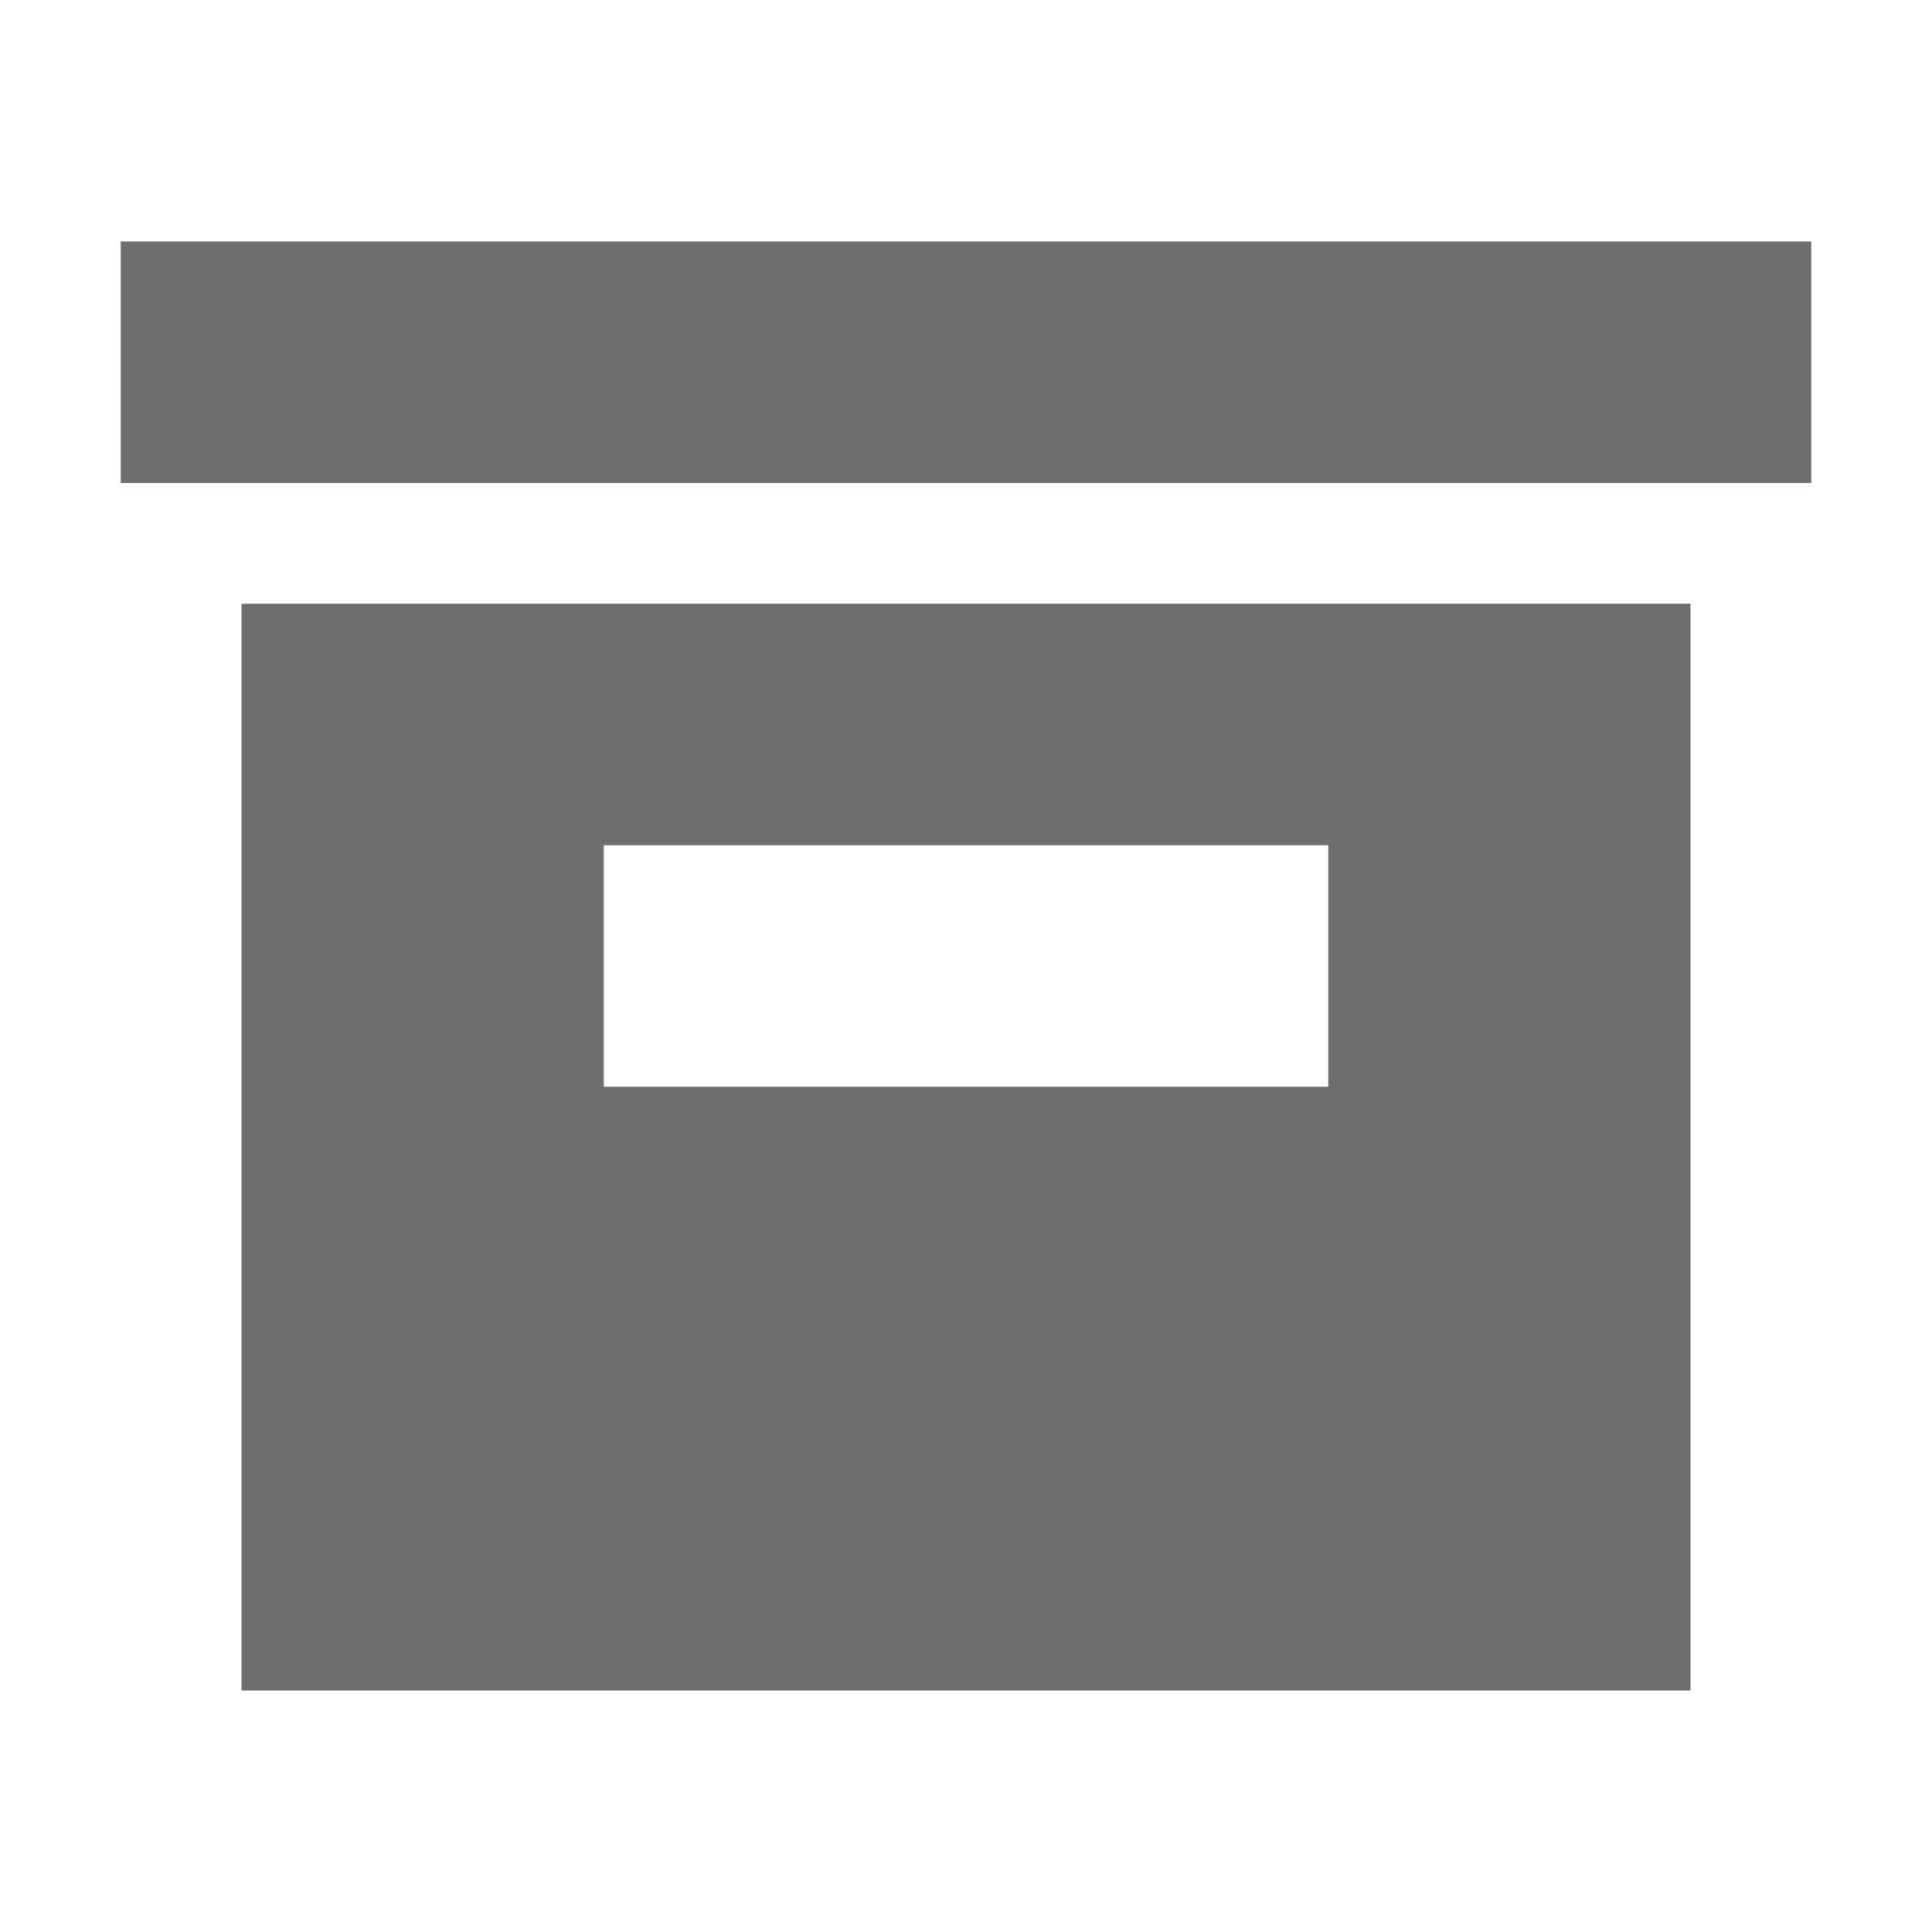
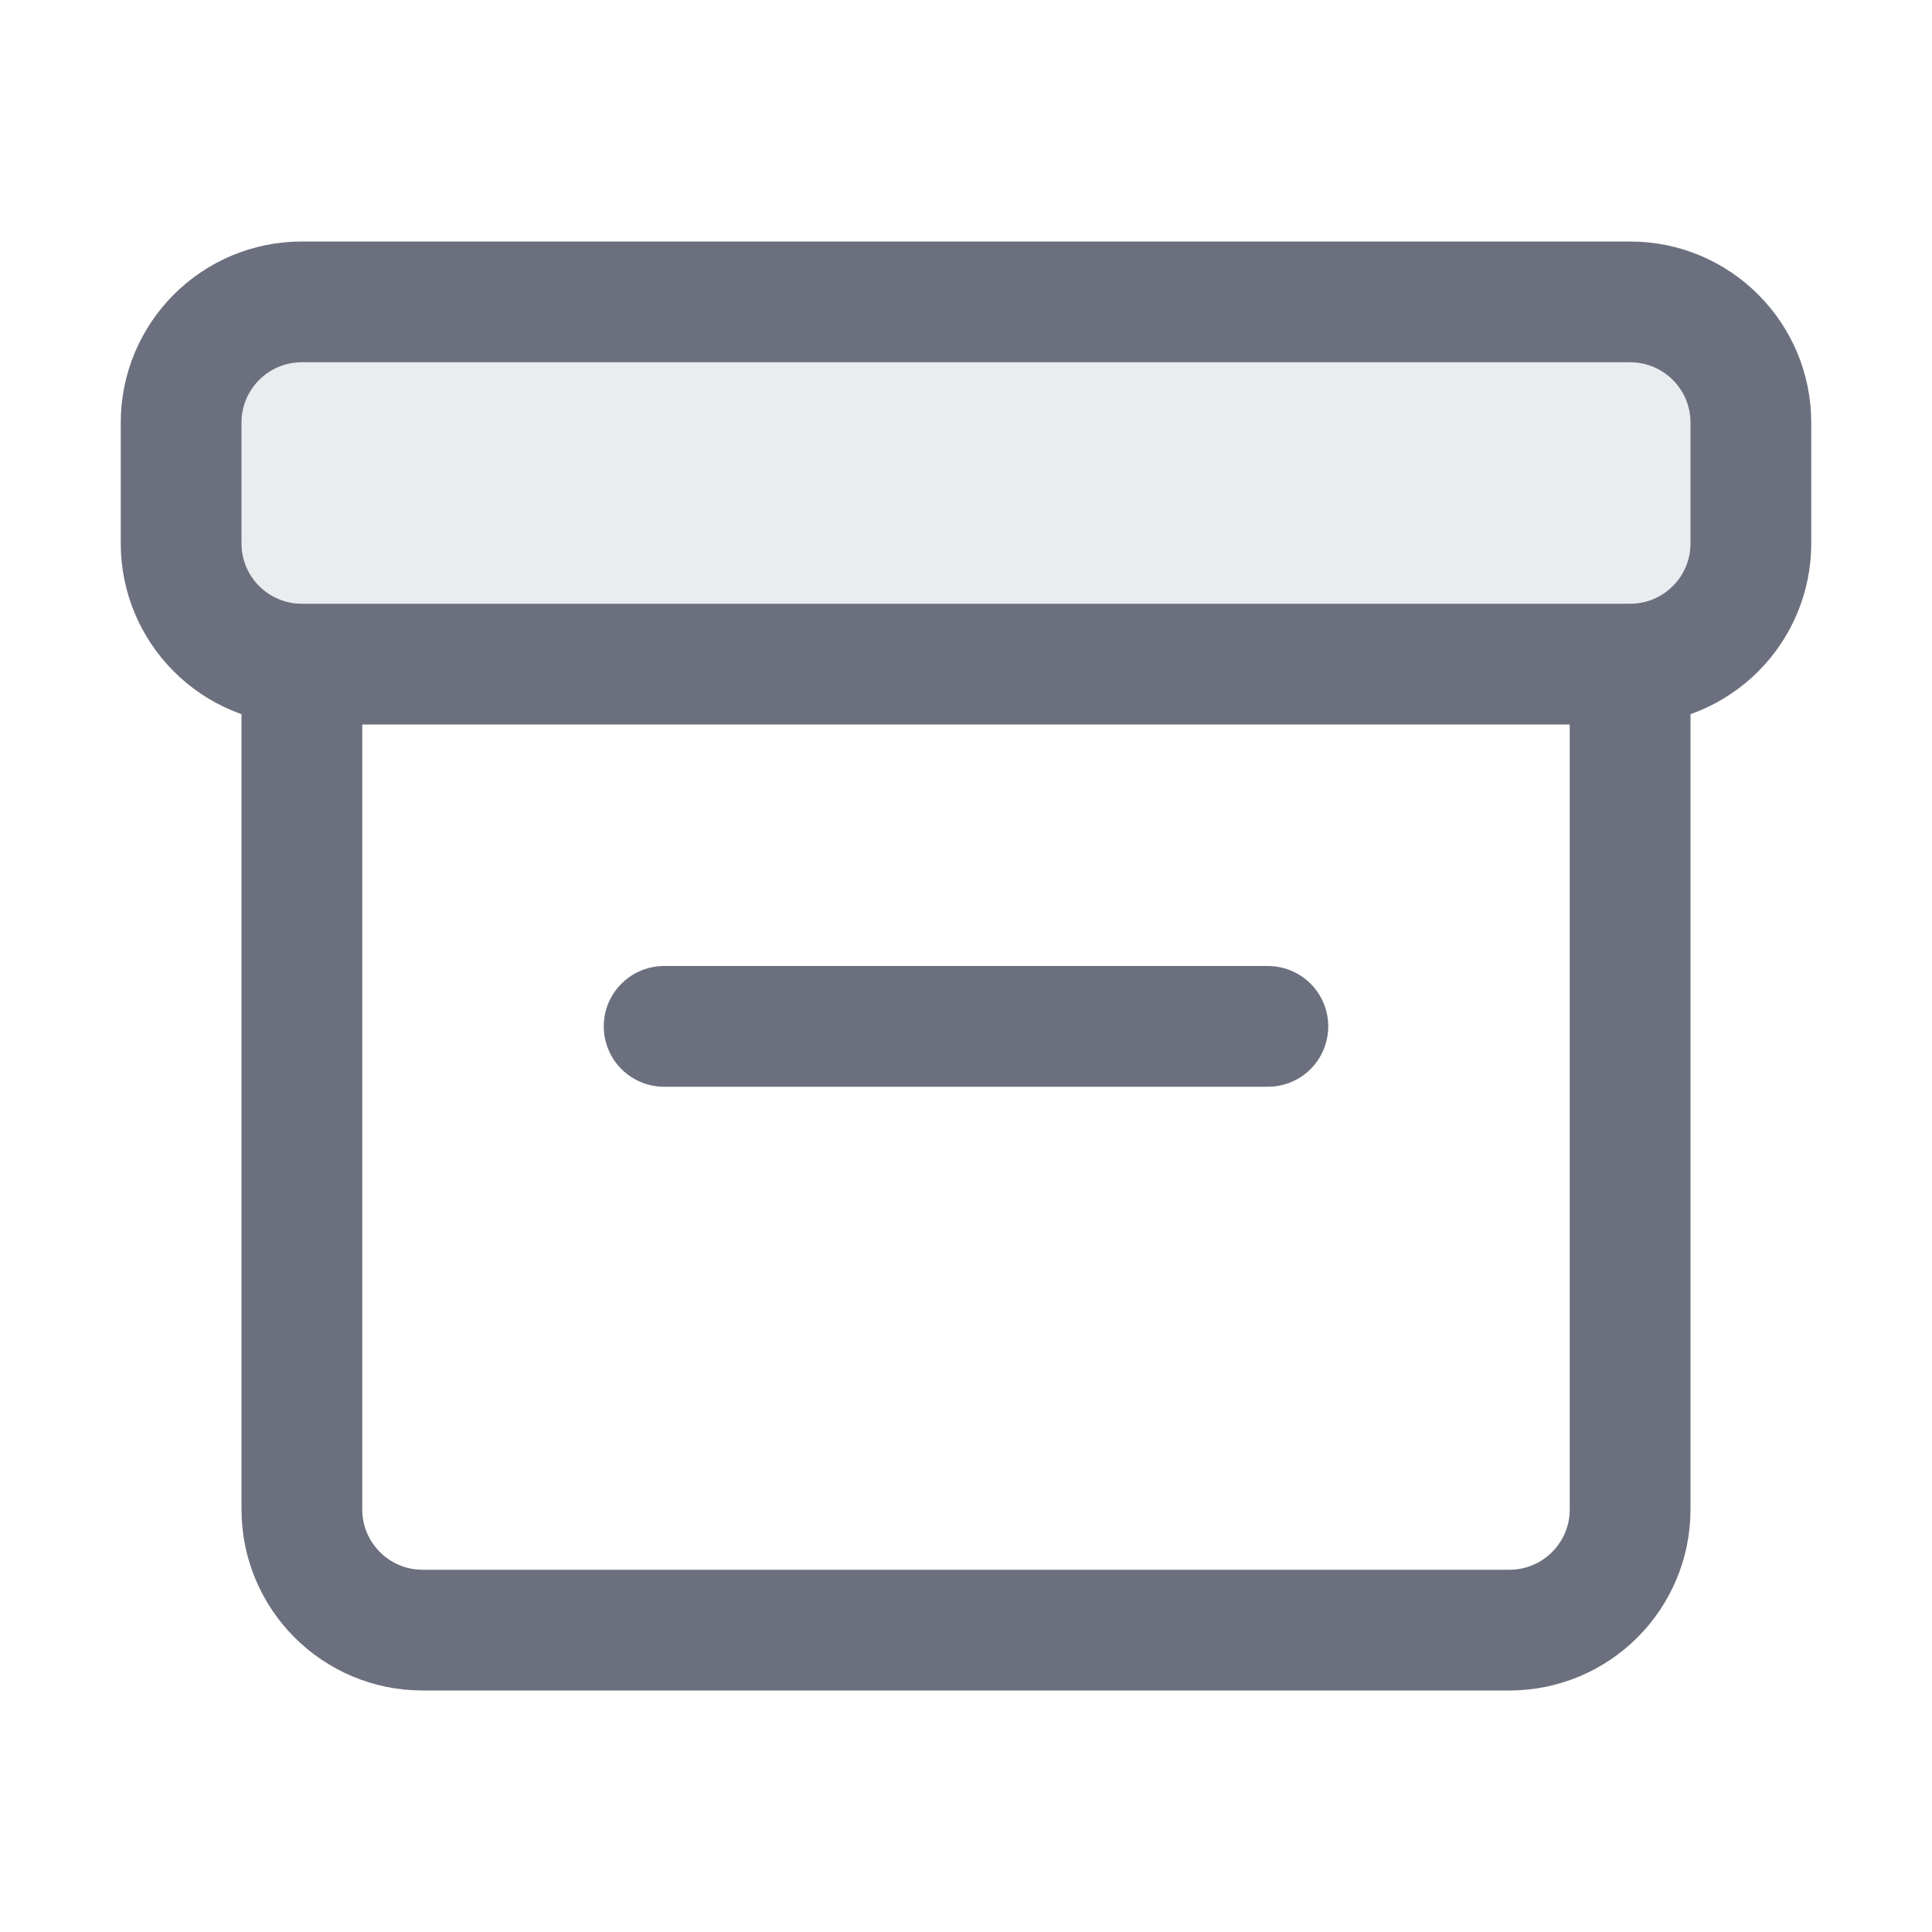
<svg xmlns="http://www.w3.org/2000/svg" width="16" height="16" viewBox="0 0 16 16">
-   <rect fill="#6E6E6E" x="1" y="2" width="14" height="2" />
-   <path fill="#6E6E6E" d="M2,14h12V5H2V14z M5,7h6v2H5V7z" />
+   <g>
+     <path d="M2.5,5.5v7a1,1,0,0,0,1,1h9a1,1,0,0,0,1-1v-7" fill="none" stroke="#6c707e" stroke-linecap="round" stroke-miterlimit="10" />
+     <rect x="1.5" y="2.5" width="13" height="3" rx="1" ry="1" fill="#ebecf0" stroke="#6c707e" stroke-miterlimit="10" />
+     <line x1="5.5" y1="8.5" x2="10.5" y2="8.5" fill="none" stroke="#6c707e" stroke-linecap="round" stroke-miterlimit="10" />
+   </g>
</svg>
